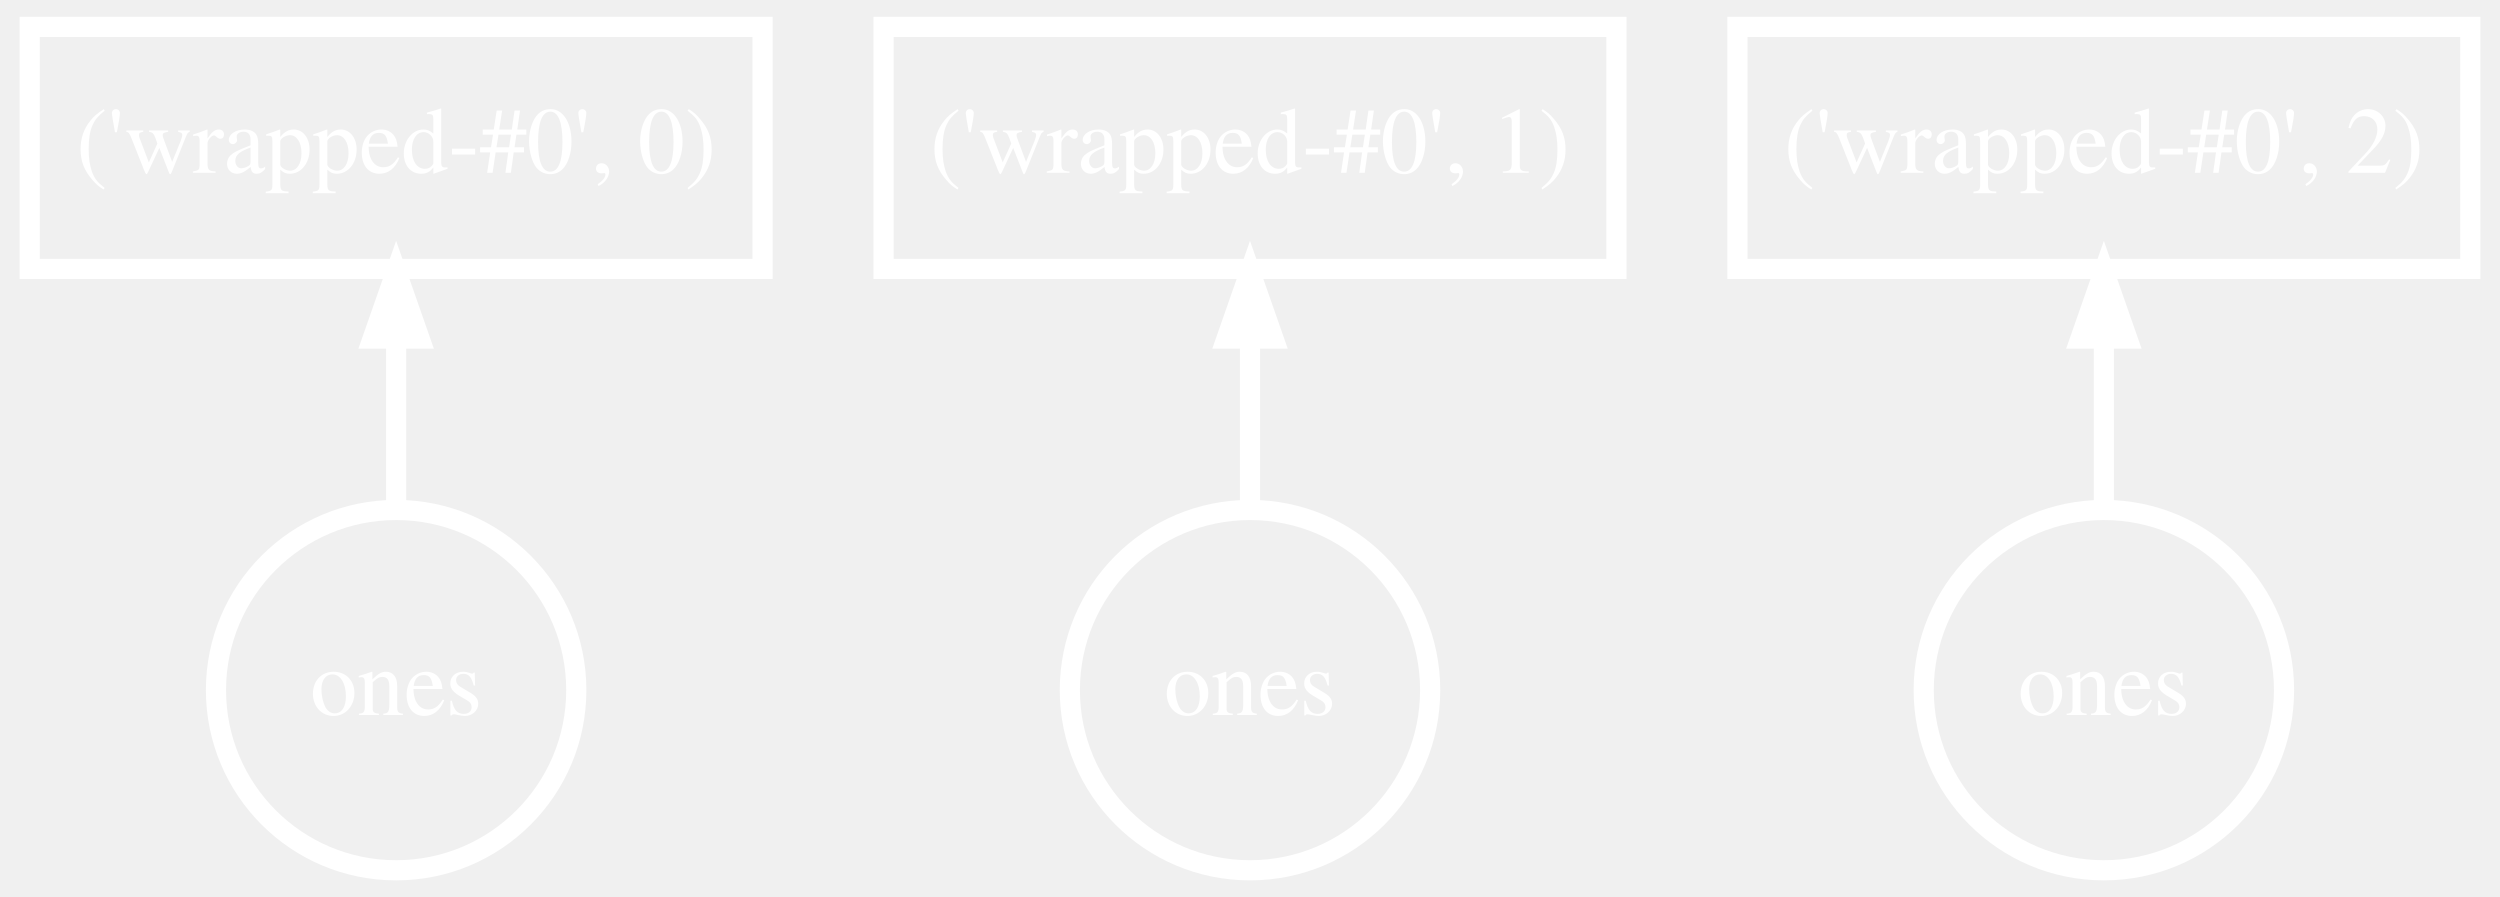
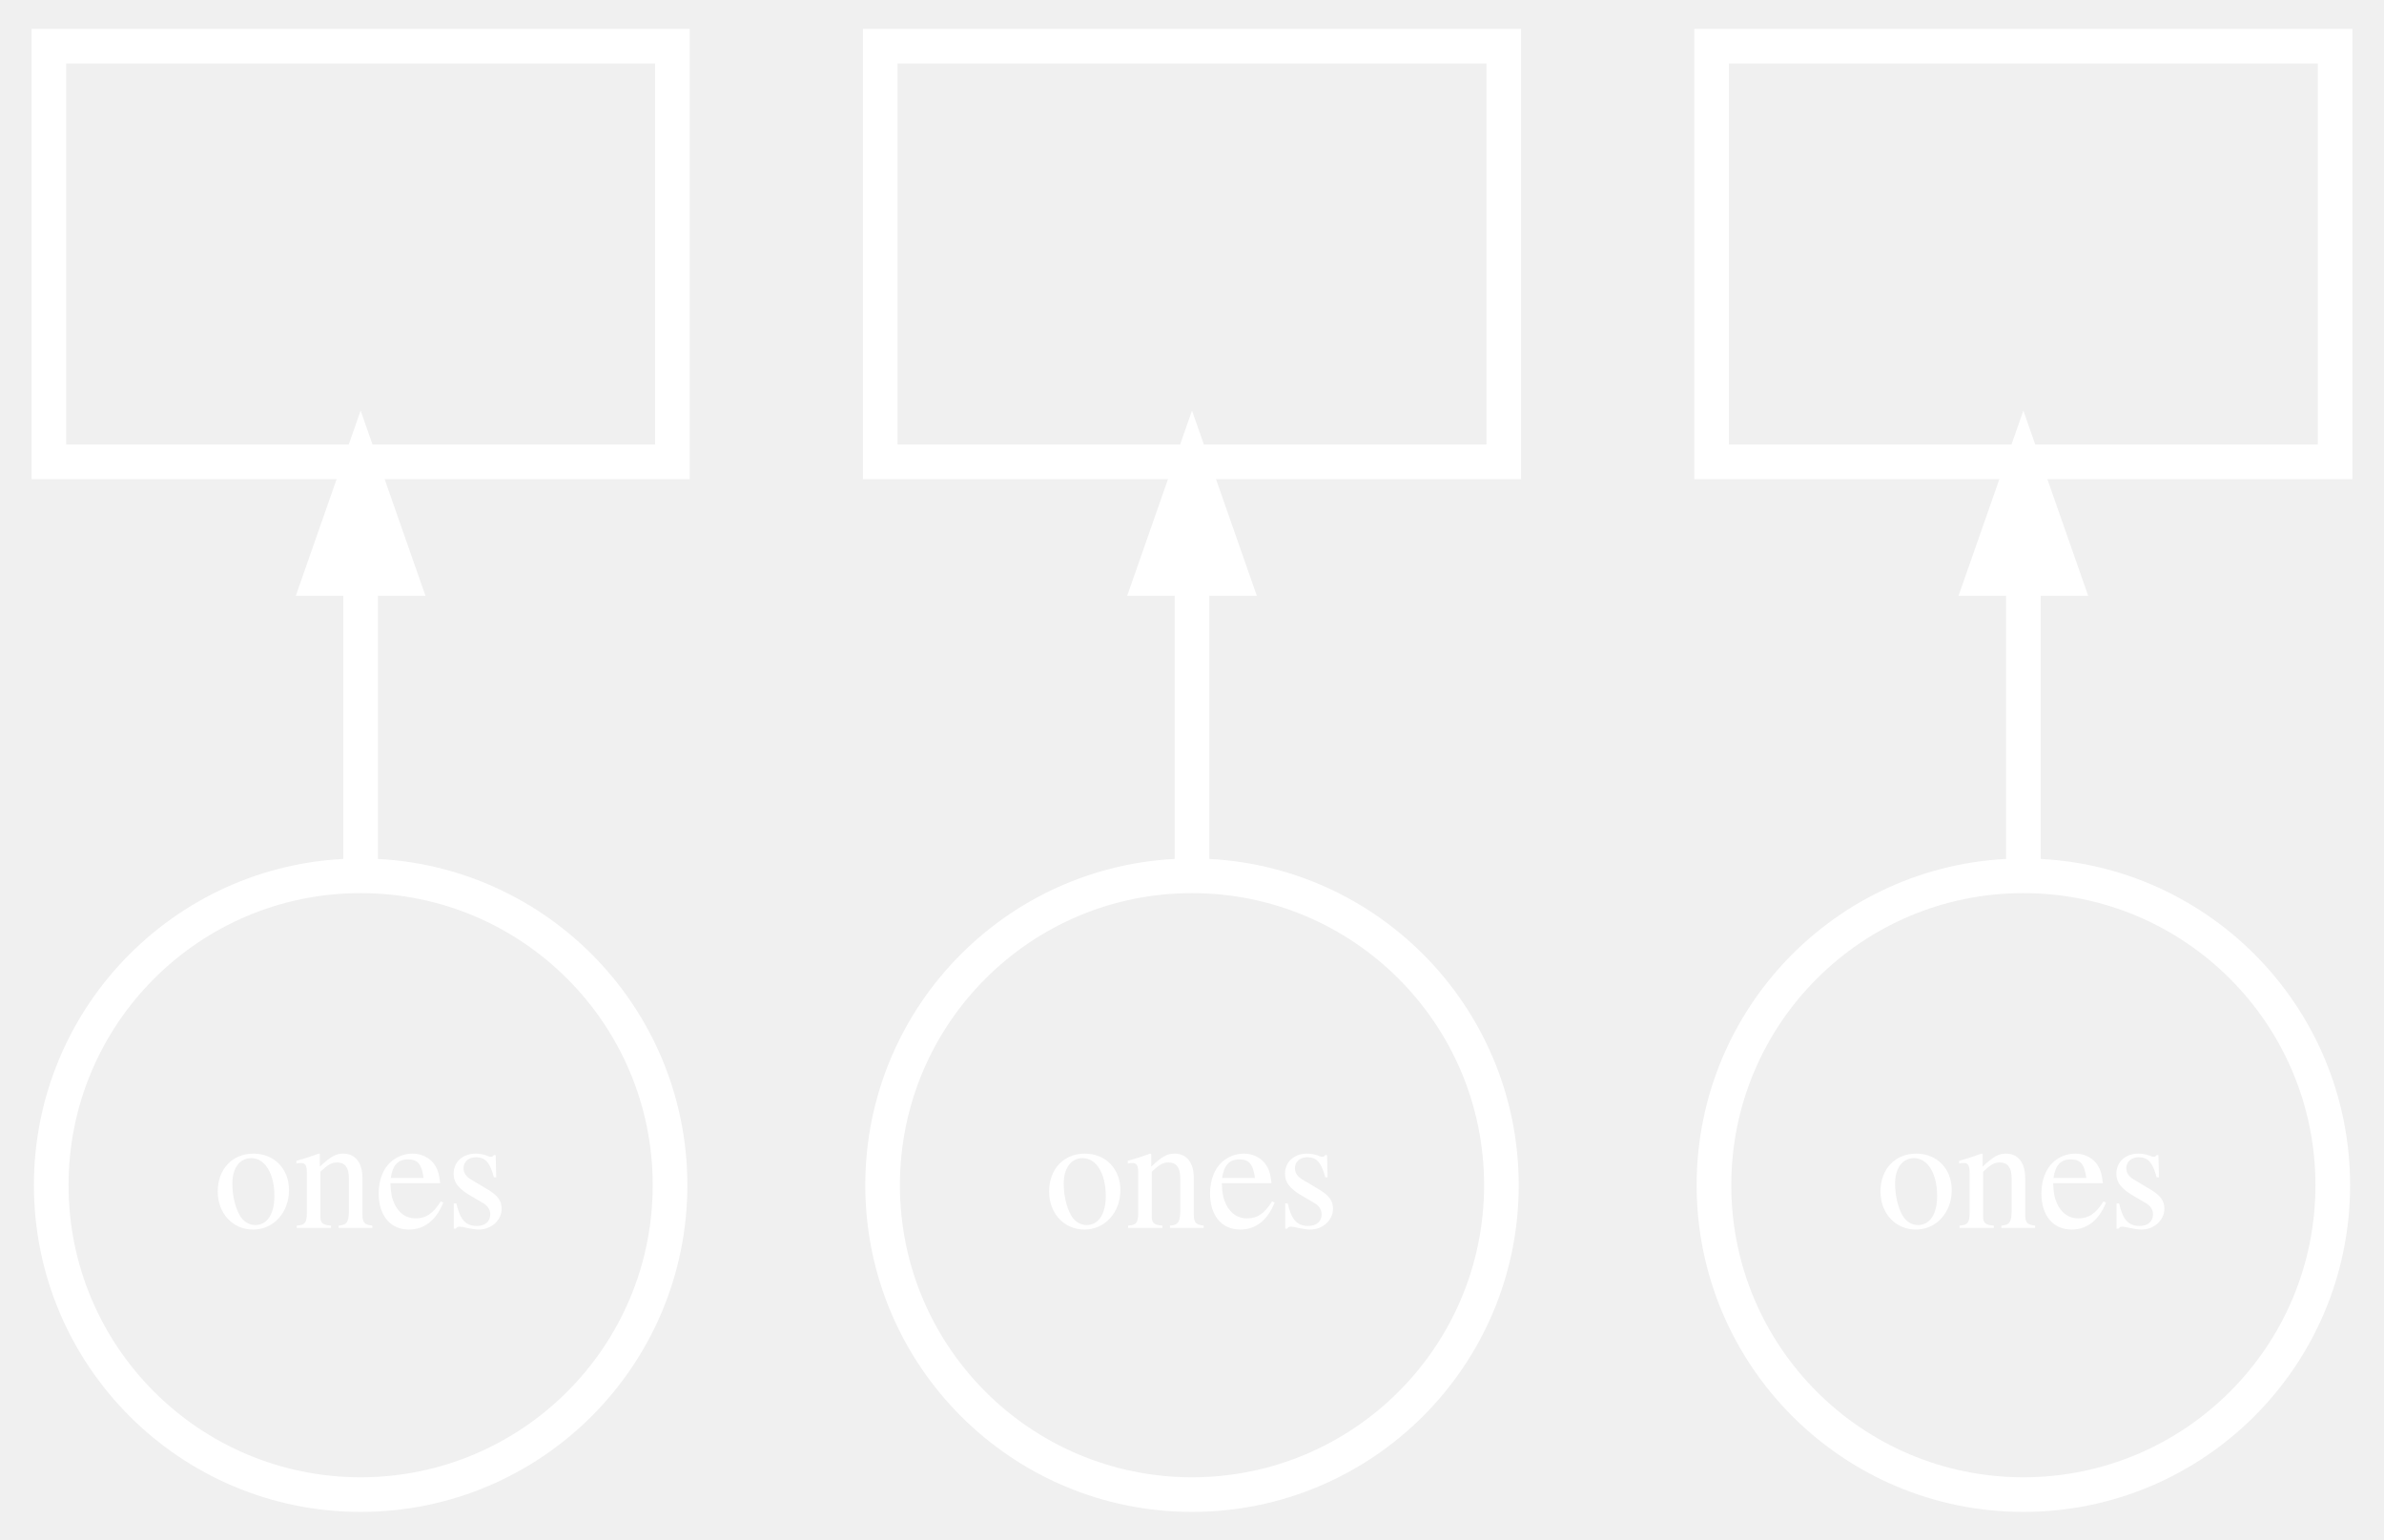
- <svg xmlns="http://www.w3.org/2000/svg" width="371pt" height="133pt" viewBox="0.00 0.00 371.00 133.30">
-   <g id="graph0" class="graph" transform="scale(1 1) rotate(0) translate(4 129.295)">
-     <polygon fill="none" stroke="none" points="-4,4 -4,-129.295 367,-129.295 367,4 -4,4" />
+ <svg xmlns="http://www.w3.org/2000/svg" width="206pt" height="133pt" viewBox="0.00 0.00 206.00 133.30">
+   <g id="graph0" class="graph" transform="scale(1 1) rotate(0) translate(4 129.2953)">
+     <polygon fill="transparent" stroke="transparent" points="-4,4 -4,-129.295 202,-129.295 202,4 -4,4" />
    <g id="node1" class="node">
-       <polygon fill="none" stroke="white" stroke-width="3" points="109,-125.295 0,-125.295 0,-89.295 109,-89.295 109,-125.295" />
-       <text text-anchor="middle" x="54.5" y="-103.595" font-family="Times,serif" font-size="14.00" fill="#ffffff">('wrapped-#0', 0)</text>
+       <polygon fill="none" stroke="#ffffff" stroke-width="3" points="54,-125.295 0,-125.295 0,-89.295 54,-89.295 54,-125.295" />
    </g>
    <g id="node2" class="node">
-       <ellipse fill="none" stroke="white" stroke-width="3" cx="54.5" cy="-26.648" rx="26.796" ry="26.796" />
-       <text text-anchor="middle" x="54.5" y="-22.948" font-family="Times,serif" font-size="14.00" fill="#ffffff">ones</text>
+       <ellipse fill="none" stroke="#ffffff" stroke-width="3" cx="27" cy="-26.648" rx="26.796" ry="26.796" />
+       <text text-anchor="middle" x="27" y="-22.948" font-family="Times,serif" font-size="14.00" fill="#ffffff">ones</text>
    </g>
    <g id="edge1" class="edge">
-       <path fill="none" stroke="white" stroke-width="3" d="M54.5,-53.4C54.5,-61.499 54.5,-70.473 54.5,-78.694" />
-       <polygon fill="white" stroke="white" stroke-width="3" points="51,-78.932 54.5,-88.932 58,-78.932 51,-78.932" />
+       <path fill="none" stroke="#ffffff" stroke-width="3" d="M27,-53.502C27,-61.75 27,-70.847 27,-79.177" />
+       <polygon fill="#ffffff" stroke="#ffffff" stroke-width="3" points="23.5,-79.196 27,-89.196 30.5,-79.196 23.5,-79.196" />
    </g>
    <g id="node3" class="node">
-       <polygon fill="none" stroke="white" stroke-width="3" points="236,-125.295 127,-125.295 127,-89.295 236,-89.295 236,-125.295" />
-       <text text-anchor="middle" x="181.5" y="-103.595" font-family="Times,serif" font-size="14.00" fill="#ffffff">('wrapped-#0', 1)</text>
+       <polygon fill="none" stroke="#ffffff" stroke-width="3" points="126,-125.295 72,-125.295 72,-89.295 126,-89.295 126,-125.295" />
    </g>
    <g id="node4" class="node">
-       <ellipse fill="none" stroke="white" stroke-width="3" cx="181.5" cy="-26.648" rx="26.796" ry="26.796" />
-       <text text-anchor="middle" x="181.5" y="-22.948" font-family="Times,serif" font-size="14.00" fill="#ffffff">ones</text>
+       <ellipse fill="none" stroke="#ffffff" stroke-width="3" cx="99" cy="-26.648" rx="26.796" ry="26.796" />
+       <text text-anchor="middle" x="99" y="-22.948" font-family="Times,serif" font-size="14.00" fill="#ffffff">ones</text>
    </g>
    <g id="edge2" class="edge">
-       <path fill="none" stroke="white" stroke-width="3" d="M181.5,-53.4C181.5,-61.499 181.5,-70.473 181.5,-78.694" />
-       <polygon fill="white" stroke="white" stroke-width="3" points="178,-78.932 181.5,-88.932 185,-78.932 178,-78.932" />
+       <path fill="none" stroke="#ffffff" stroke-width="3" d="M99,-53.502C99,-61.75 99,-70.847 99,-79.177" />
+       <polygon fill="#ffffff" stroke="#ffffff" stroke-width="3" points="95.5,-79.196 99,-89.196 102.5,-79.196 95.5,-79.196" />
    </g>
    <g id="node5" class="node">
-       <polygon fill="none" stroke="white" stroke-width="3" points="363,-125.295 254,-125.295 254,-89.295 363,-89.295 363,-125.295" />
-       <text text-anchor="middle" x="308.5" y="-103.595" font-family="Times,serif" font-size="14.00" fill="#ffffff">('wrapped-#0', 2)</text>
+       <polygon fill="none" stroke="#ffffff" stroke-width="3" points="198,-125.295 144,-125.295 144,-89.295 198,-89.295 198,-125.295" />
    </g>
    <g id="node6" class="node">
-       <ellipse fill="none" stroke="white" stroke-width="3" cx="308.5" cy="-26.648" rx="26.796" ry="26.796" />
-       <text text-anchor="middle" x="308.5" y="-22.948" font-family="Times,serif" font-size="14.00" fill="#ffffff">ones</text>
+       <ellipse fill="none" stroke="#ffffff" stroke-width="3" cx="171" cy="-26.648" rx="26.796" ry="26.796" />
+       <text text-anchor="middle" x="171" y="-22.948" font-family="Times,serif" font-size="14.00" fill="#ffffff">ones</text>
    </g>
    <g id="edge3" class="edge">
-       <path fill="none" stroke="white" stroke-width="3" d="M308.5,-53.4C308.5,-61.499 308.5,-70.473 308.5,-78.694" />
-       <polygon fill="white" stroke="white" stroke-width="3" points="305,-78.932 308.5,-88.932 312,-78.932 305,-78.932" />
+       <path fill="none" stroke="#ffffff" stroke-width="3" d="M171,-53.502C171,-61.75 171,-70.847 171,-79.177" />
+       <polygon fill="#ffffff" stroke="#ffffff" stroke-width="3" points="167.5,-79.196 171,-89.196 174.5,-79.196 167.5,-79.196" />
    </g>
  </g>
</svg>
